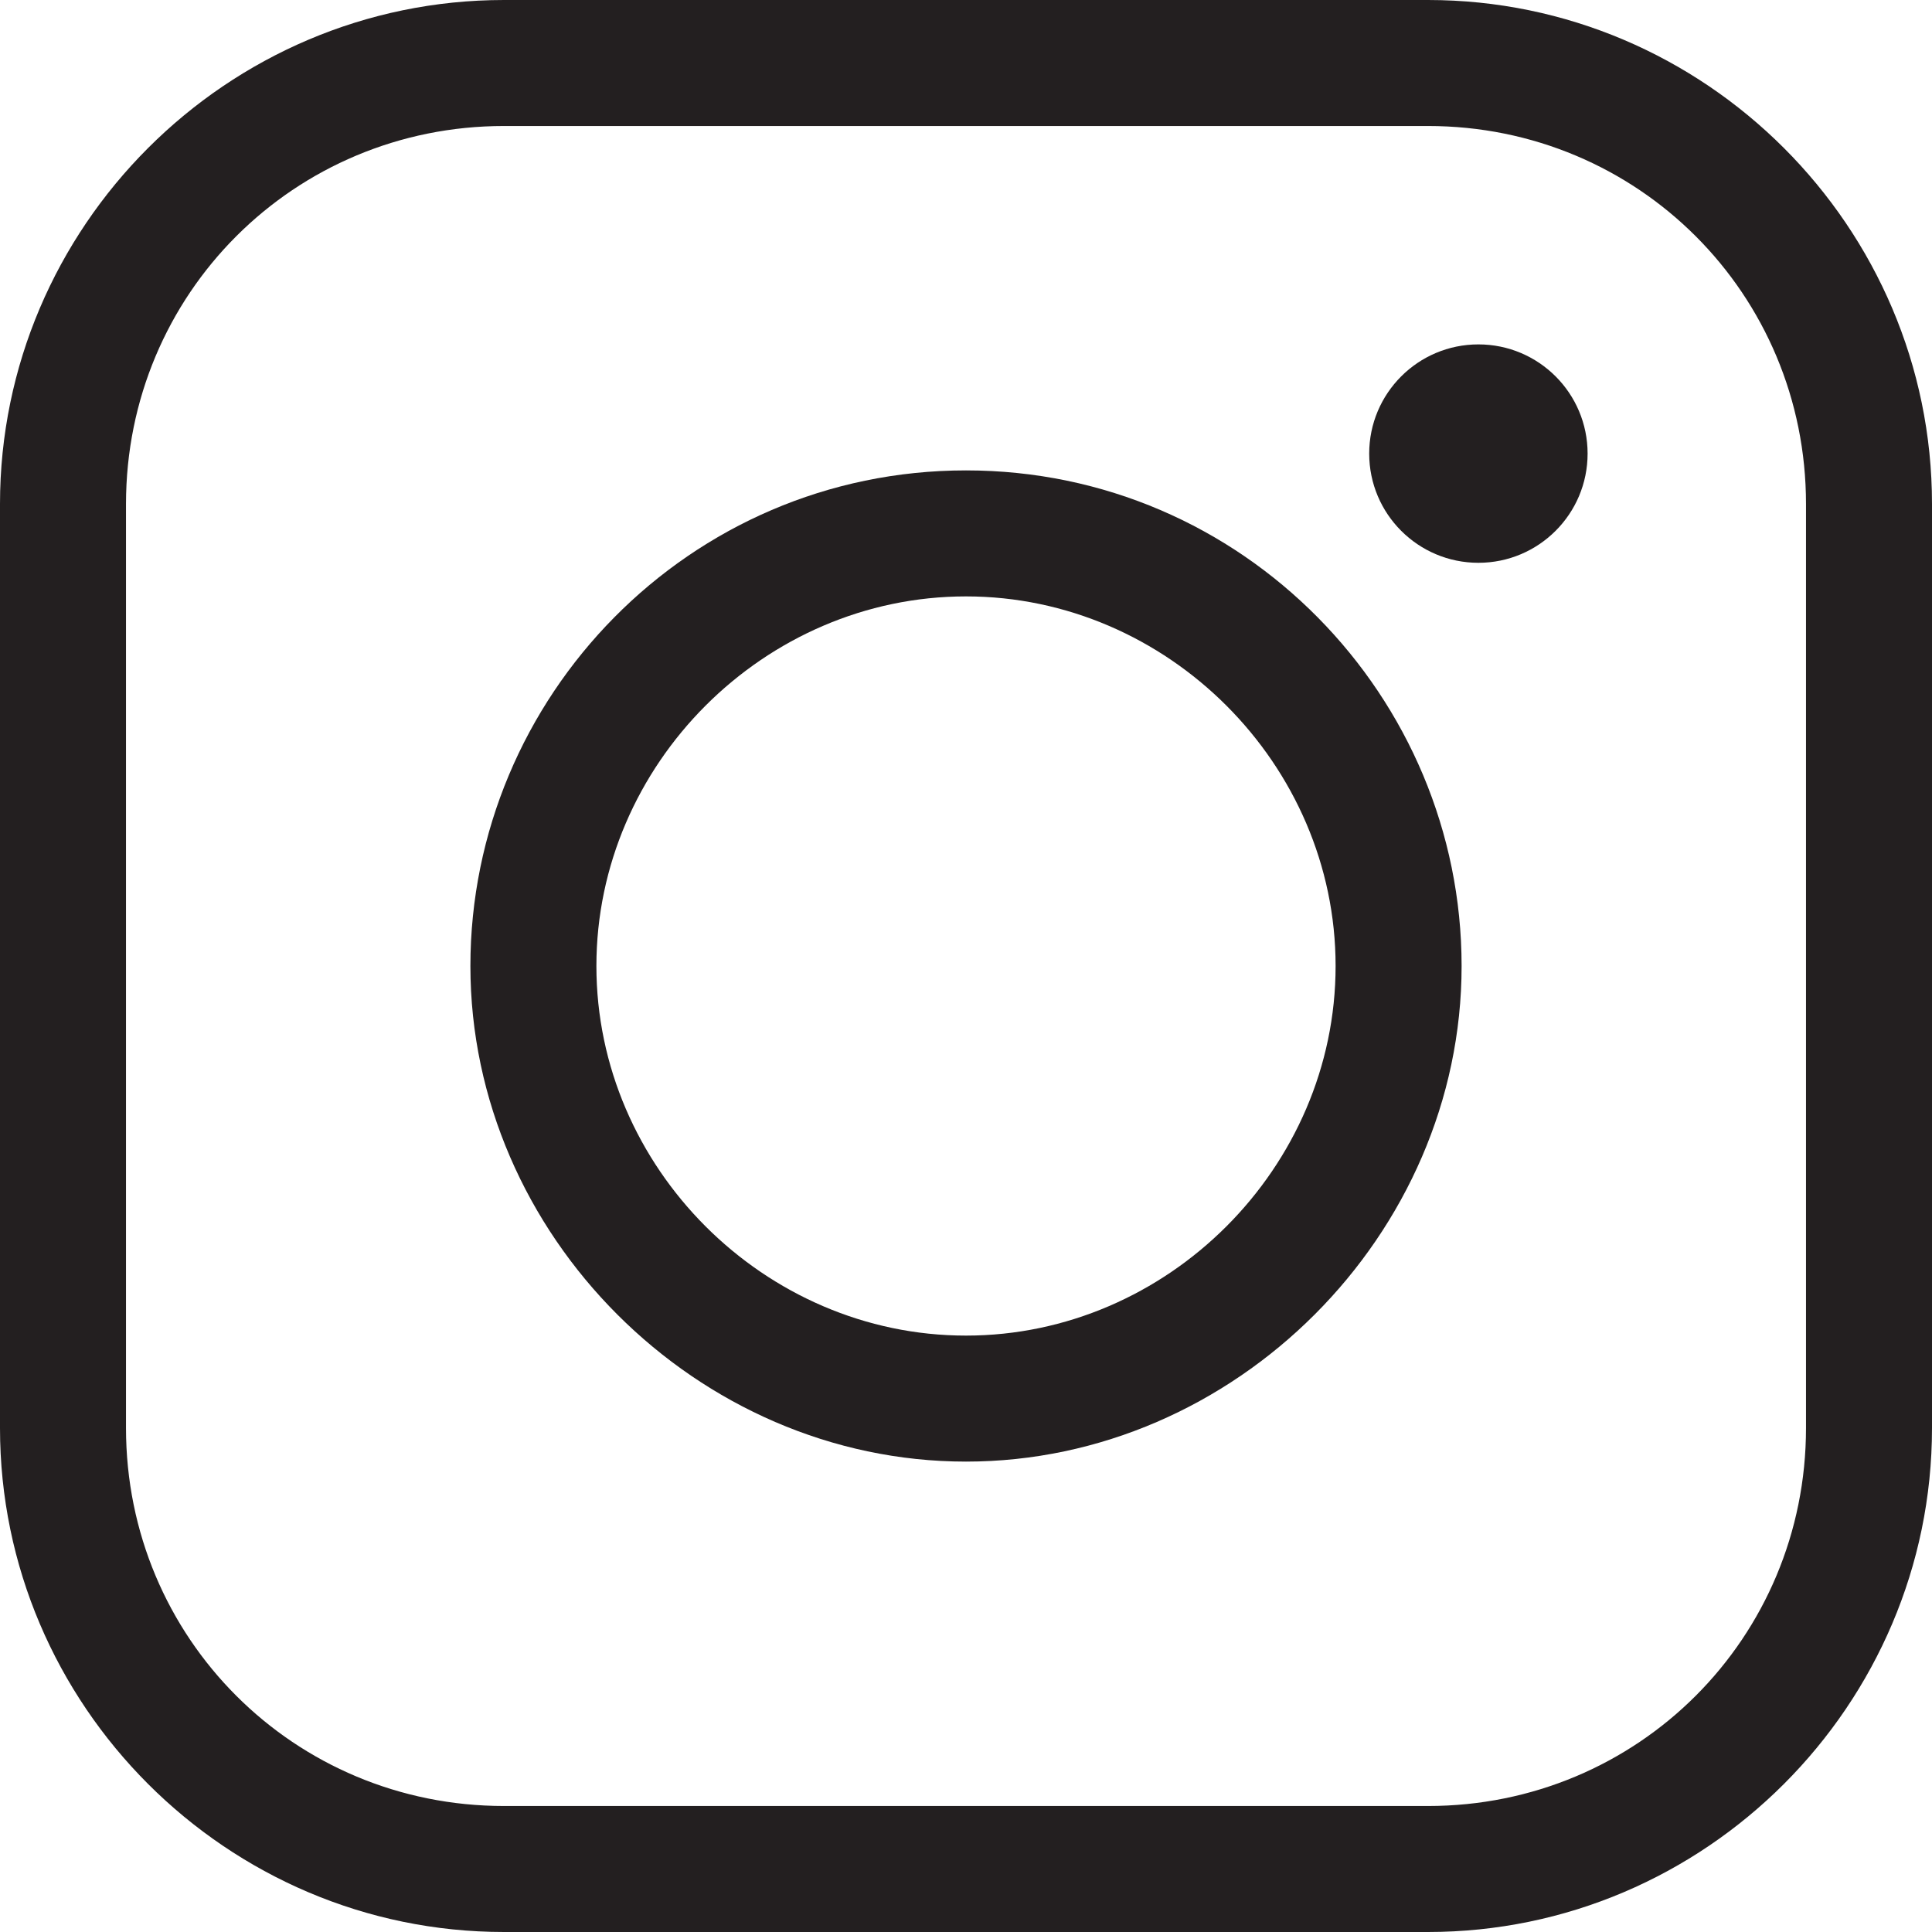
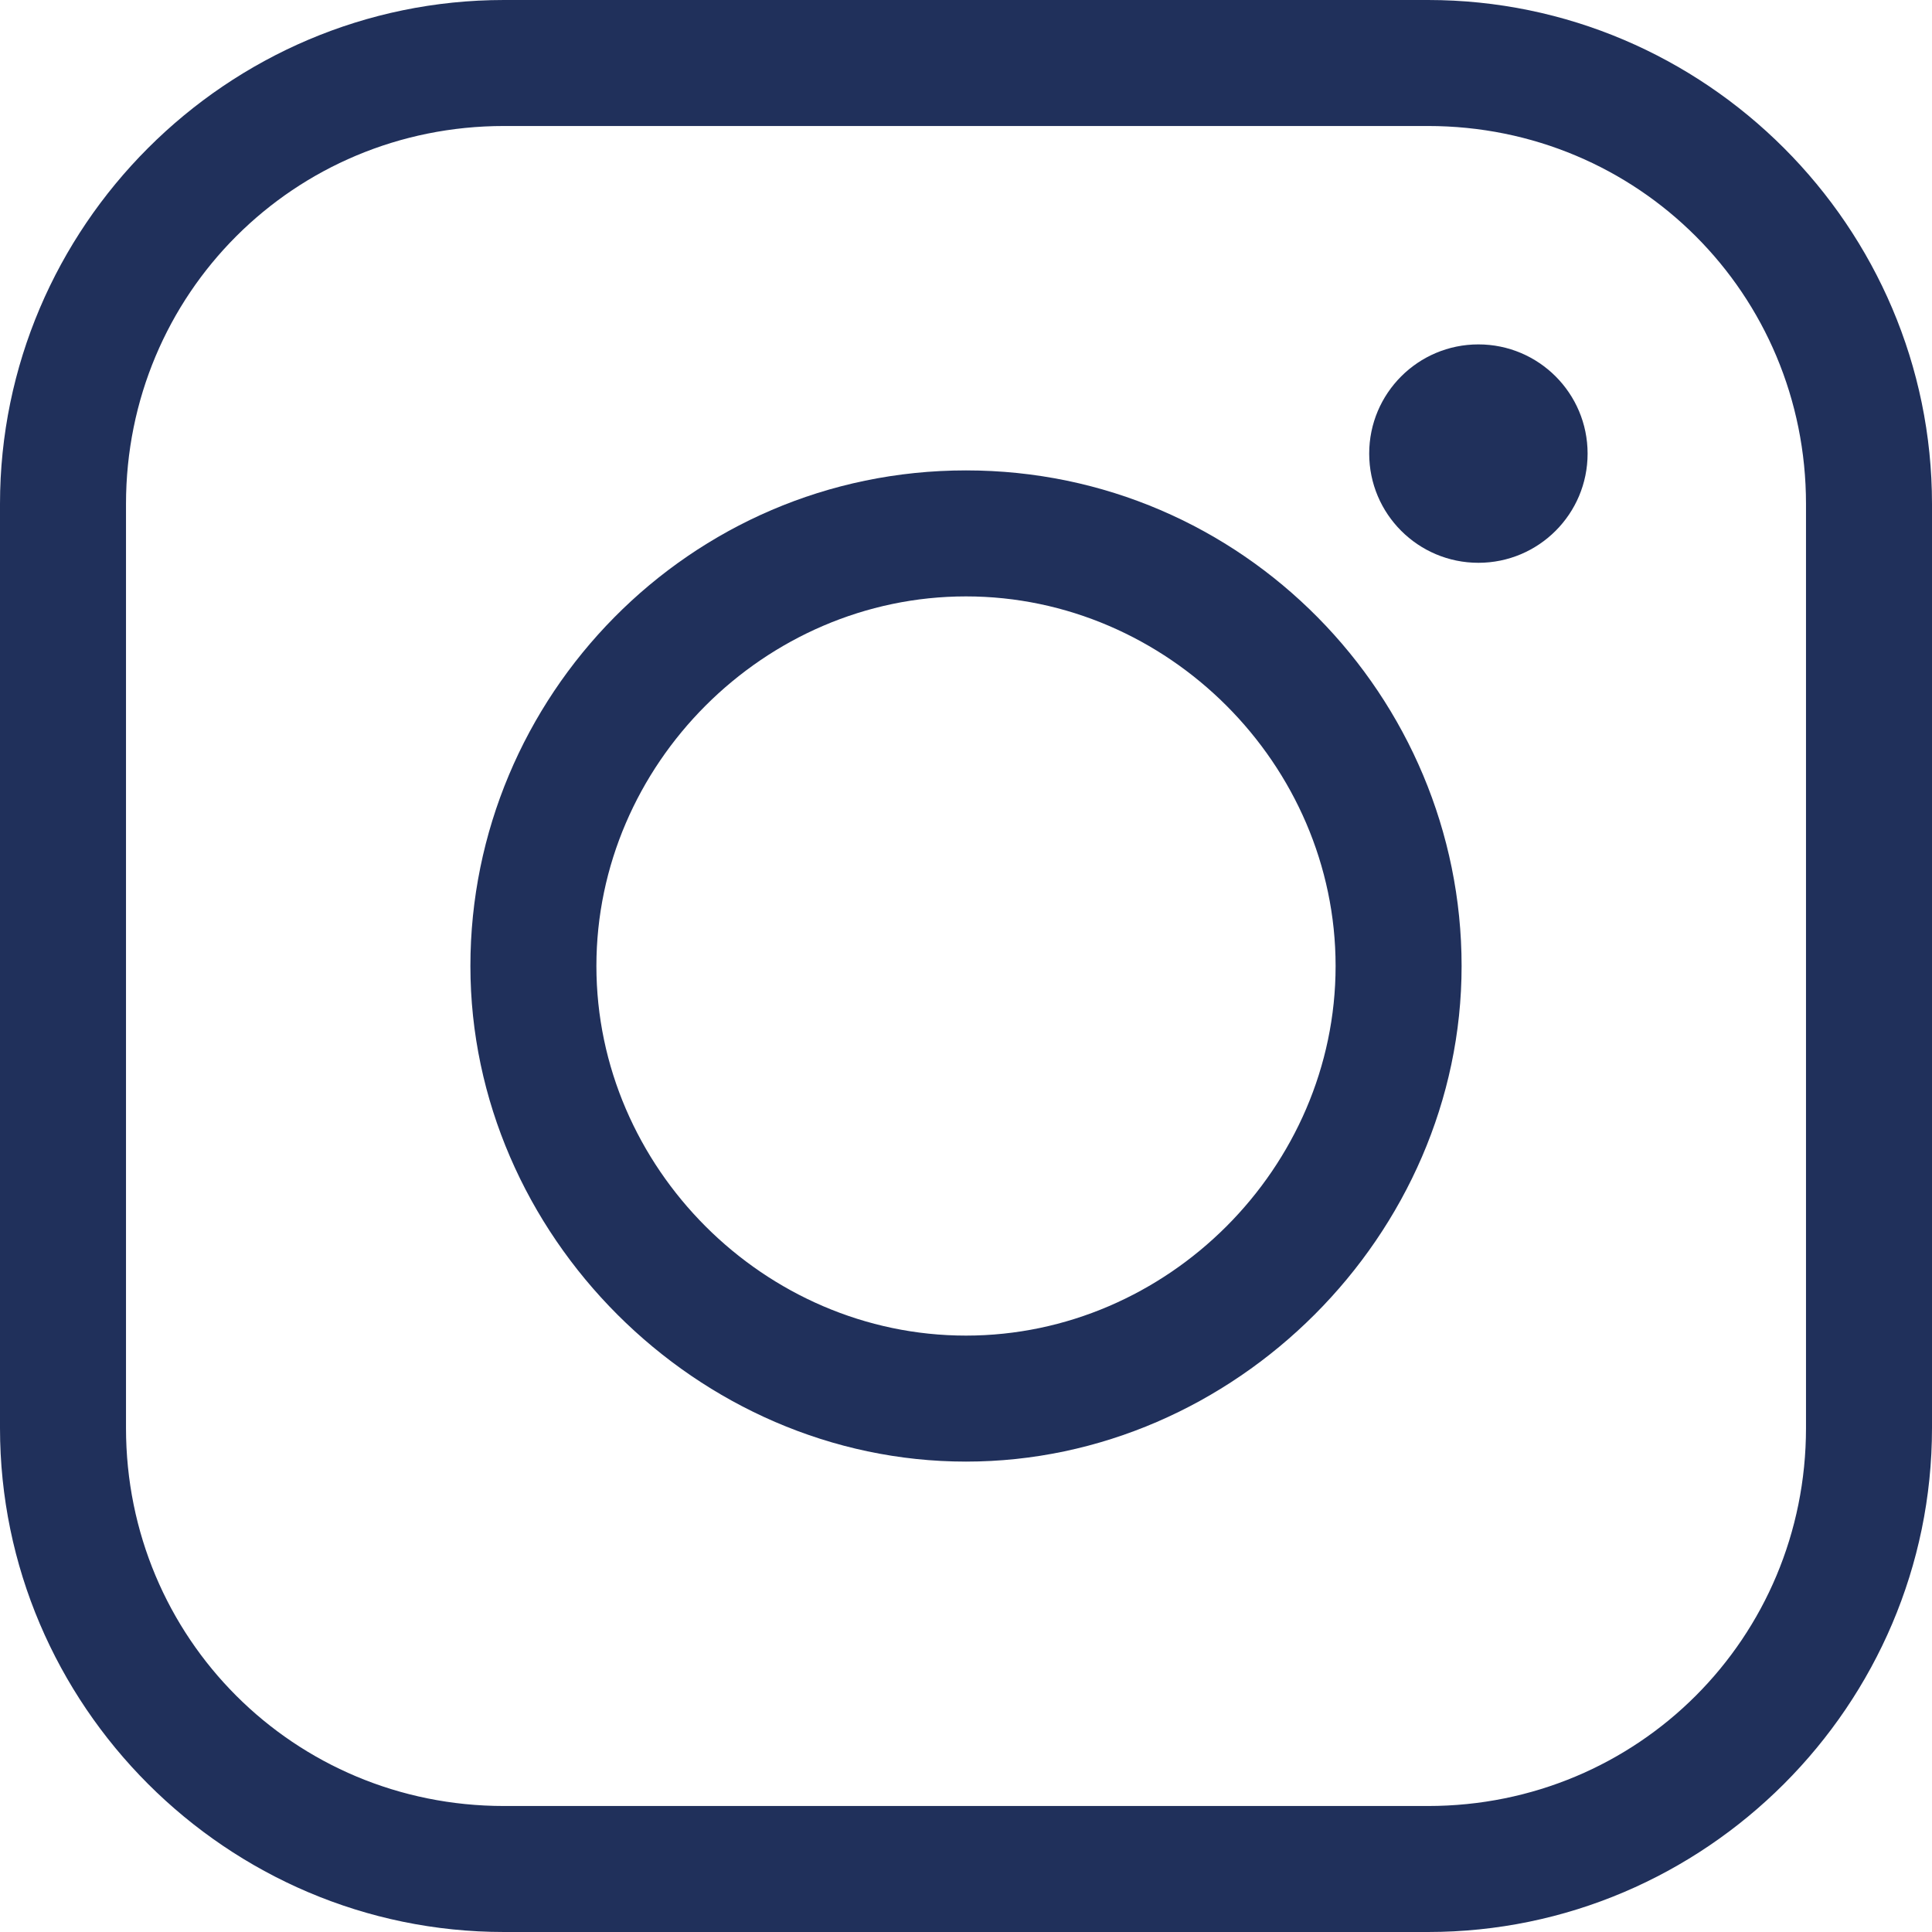
- <svg xmlns="http://www.w3.org/2000/svg" version="1.1" id="Layer_1" x="0px" y="0px" viewBox="0 0 23 23" style="enable-background:new 0 0 23 23;" xml:space="preserve">
-   <style type="text/css">
-   .st0{fill:#231F20;}
- </style>
+ <svg xmlns="http://www.w3.org/2000/svg" version="1.1" id="Layer_1" x="0px" y="0px" viewBox="0 0 23 23" style="enable-background:new 0 0 23 23;" xml:space="preserve" fill="#20305b">
  <path class="st0" d="M17,1.5c2.5,0,4.5,2,4.5,4.5v11c0,2.5-2,4.5-4.5,4.5H6c-2.5,0-4.5-2-4.5-4.5V6c0-2.5,2-4.5,4.5-4.5L17,1.5   M17,0H6C2.7,0,0,2.7,0,6v11c0,3.3,2.7,6,6,6h11c3.3,0,6-2.7,6-6V6C23,2.7,20.3,0,17,0L17,0z" />
  <path class="st0" d="M11.5,7.1c2.4,0,4.4,2,4.4,4.4c0,2.4-2,4.4-4.4,4.4c-2.4,0-4.4-2-4.4-4.4C7.1,9.1,9.1,7.1,11.5,7.1 M11.5,5.6   c-3.3,0-5.9,2.7-5.9,5.9s2.7,5.9,5.9,5.9s5.9-2.7,5.9-5.9S14.8,5.6,11.5,5.6L11.5,5.6z" />
  <circle class="st0" cx="17.6" cy="5.4" r="1.3" />
</svg>
